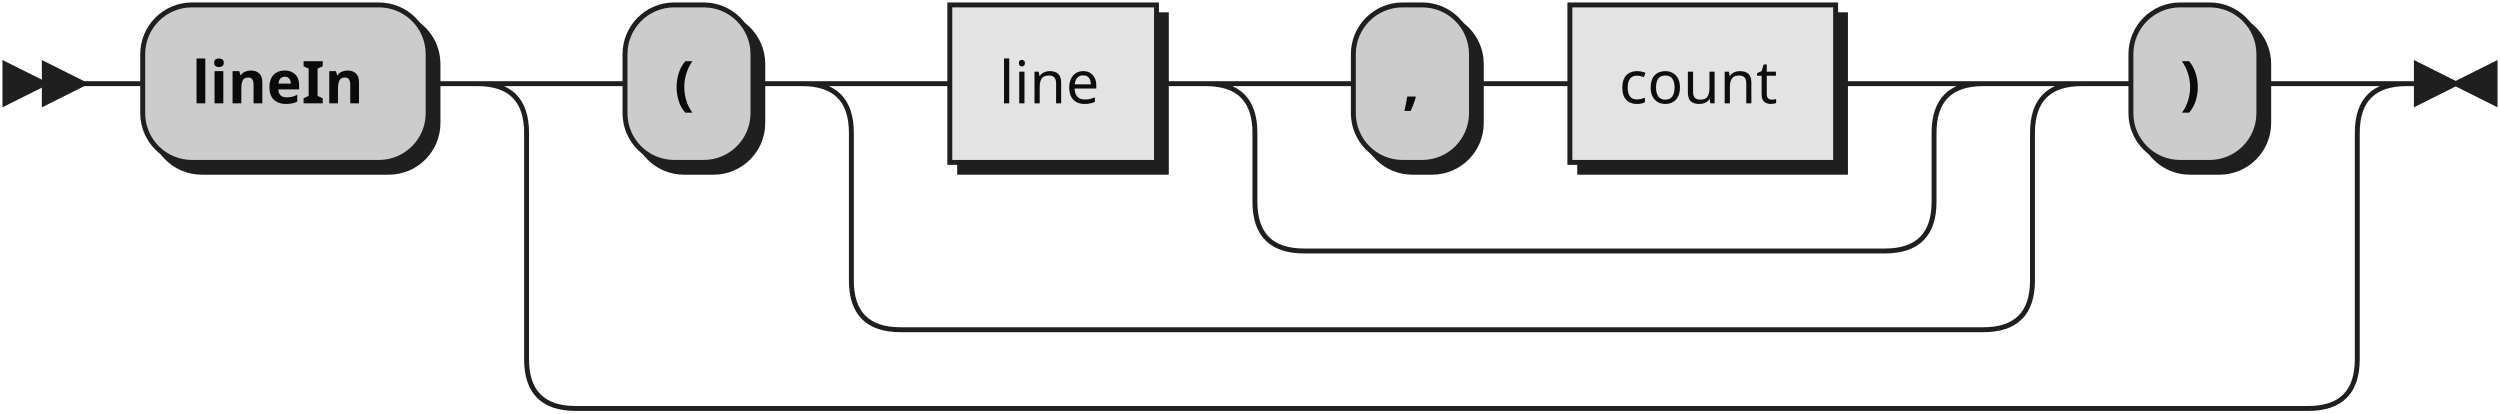
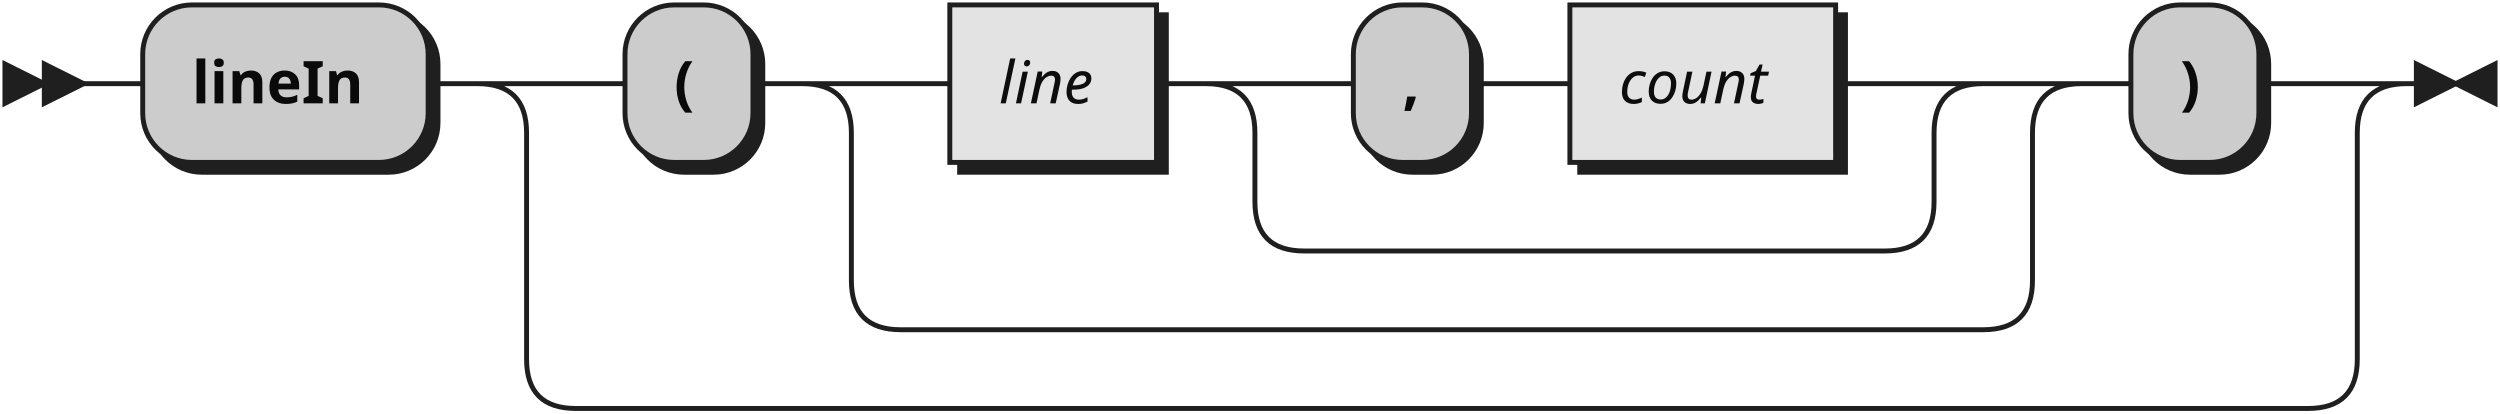
- <svg xmlns="http://www.w3.org/2000/svg" xmlns:xlink="http://www.w3.org/1999/xlink" width="508" height="84">
+ <svg xmlns="http://www.w3.org/2000/svg" width="508" height="84">
  <defs>
    <style type="text/css">
               @namespace "http://www.w3.org/2000/svg";
               .line                 {fill: none; stroke: #1F1F1F;}
               .bold-line            {stroke: #0A0A0A; shape-rendering: crispEdges; stroke-width:
               2; }
               .thin-line            {stroke: #0F0F0F; shape-rendering: crispEdges}
               .filled               {fill: #1F1F1F; stroke: none;}
               text.terminal         {font-family: Verdana, Sans-serif;
               font-size: 12px;
               fill: #0A0A0A;
               font-weight: bold;
               }
-                text.nonterminal      {font-family: Verdana, Sans-serif;
+                text.nonterminal      {font-family: Verdana, Sans-serif; font-style: italic;
               font-size: 12px;
               fill: #0D0D0D;
               }
               text.regexp           {font-family: Verdana, Sans-serif;
               font-size: 12px;
               fill: #0F0F0F;
               }
               rect, circle, polygon {fill: #1F1F1F; stroke: #1F1F1F;}
               rect.terminal         {fill: #CCCCCC; stroke: #1F1F1F;}
               rect.nonterminal      {fill: #E3E3E3; stroke: #1F1F1F;}
               rect.text             {fill: none; stroke: none;}    
               polygon.regexp        {fill: #EFEFEF; stroke: #1F1F1F;}
               
            </style>
  </defs>
  <polygon points="9 17 1 13 1 21" />
  <polygon points="17 17 9 13 9 21" />
  <rect x="31" y="3" width="58" height="32" rx="10" />
  <rect x="29" y="1" width="58" height="32" class="terminal" rx="10" />
  <text class="terminal" x="39" y="21">lineIn</text>
  <rect x="129" y="3" width="26" height="32" rx="10" />
  <rect x="127" y="1" width="26" height="32" class="terminal" rx="10" />
  <text class="terminal" x="137" y="21">(</text>
-   <a xlink:href="#line" xlink:title="line">
-     <rect x="195" y="3" width="42" height="32" />
-     <rect x="193" y="1" width="42" height="32" class="nonterminal" />
-     <text class="nonterminal" x="203" y="21">line</text>
-   </a>
+   <rect x="195" y="3" width="42" height="32" />
+   <rect x="193" y="1" width="42" height="32" class="nonterminal" />
+   <text class="nonterminal" x="203" y="21">line</text>
  <rect x="277" y="3" width="24" height="32" rx="10" />
  <rect x="275" y="1" width="24" height="32" class="terminal" rx="10" />
  <text class="terminal" x="285" y="21">,</text>
-   <a xlink:href="#count" xlink:title="count">
-     <rect x="321" y="3" width="54" height="32" />
-     <rect x="319" y="1" width="54" height="32" class="nonterminal" />
-     <text class="nonterminal" x="329" y="21">count</text>
-   </a>
+   <rect x="321" y="3" width="54" height="32" />
+   <rect x="319" y="1" width="54" height="32" class="nonterminal" />
+   <text class="nonterminal" x="329" y="21">count</text>
  <rect x="435" y="3" width="26" height="32" rx="10" />
  <rect x="433" y="1" width="26" height="32" class="terminal" rx="10" />
  <text class="terminal" x="443" y="21">)</text>
  <path class="line" d="m17 17 h2 m0 0 h10 m58 0 h10 m20 0 h10 m26 0 h10 m20 0 h10 m42 0 h10 m20 0 h10 m24 0 h10 m0 0 h10 m54 0 h10 m-138 0 h20 m118 0 h20 m-158 0 q10 0 10 10 m138 0 q0 -10 10 -10 m-148 10 v14 m138 0 v-14 m-138 14 q0 10 10 10 m118 0 q10 0 10 -10 m-128 10 h10 m0 0 h108 m-220 -34 h20 m220 0 h20 m-260 0 q10 0 10 10 m240 0 q0 -10 10 -10 m-250 10 v30 m240 0 v-30 m-240 30 q0 10 10 10 m220 0 q10 0 10 -10 m-230 10 h10 m0 0 h210 m20 -50 h10 m26 0 h10 m-372 0 h20 m352 0 h20 m-392 0 q10 0 10 10 m372 0 q0 -10 10 -10 m-382 10 v46 m372 0 v-46 m-372 46 q0 10 10 10 m352 0 q10 0 10 -10 m-362 10 h10 m0 0 h342 m23 -66 h-3" />
  <polygon points="499 17 507 13 507 21" />
  <polygon points="499 17 491 13 491 21" />
</svg>
